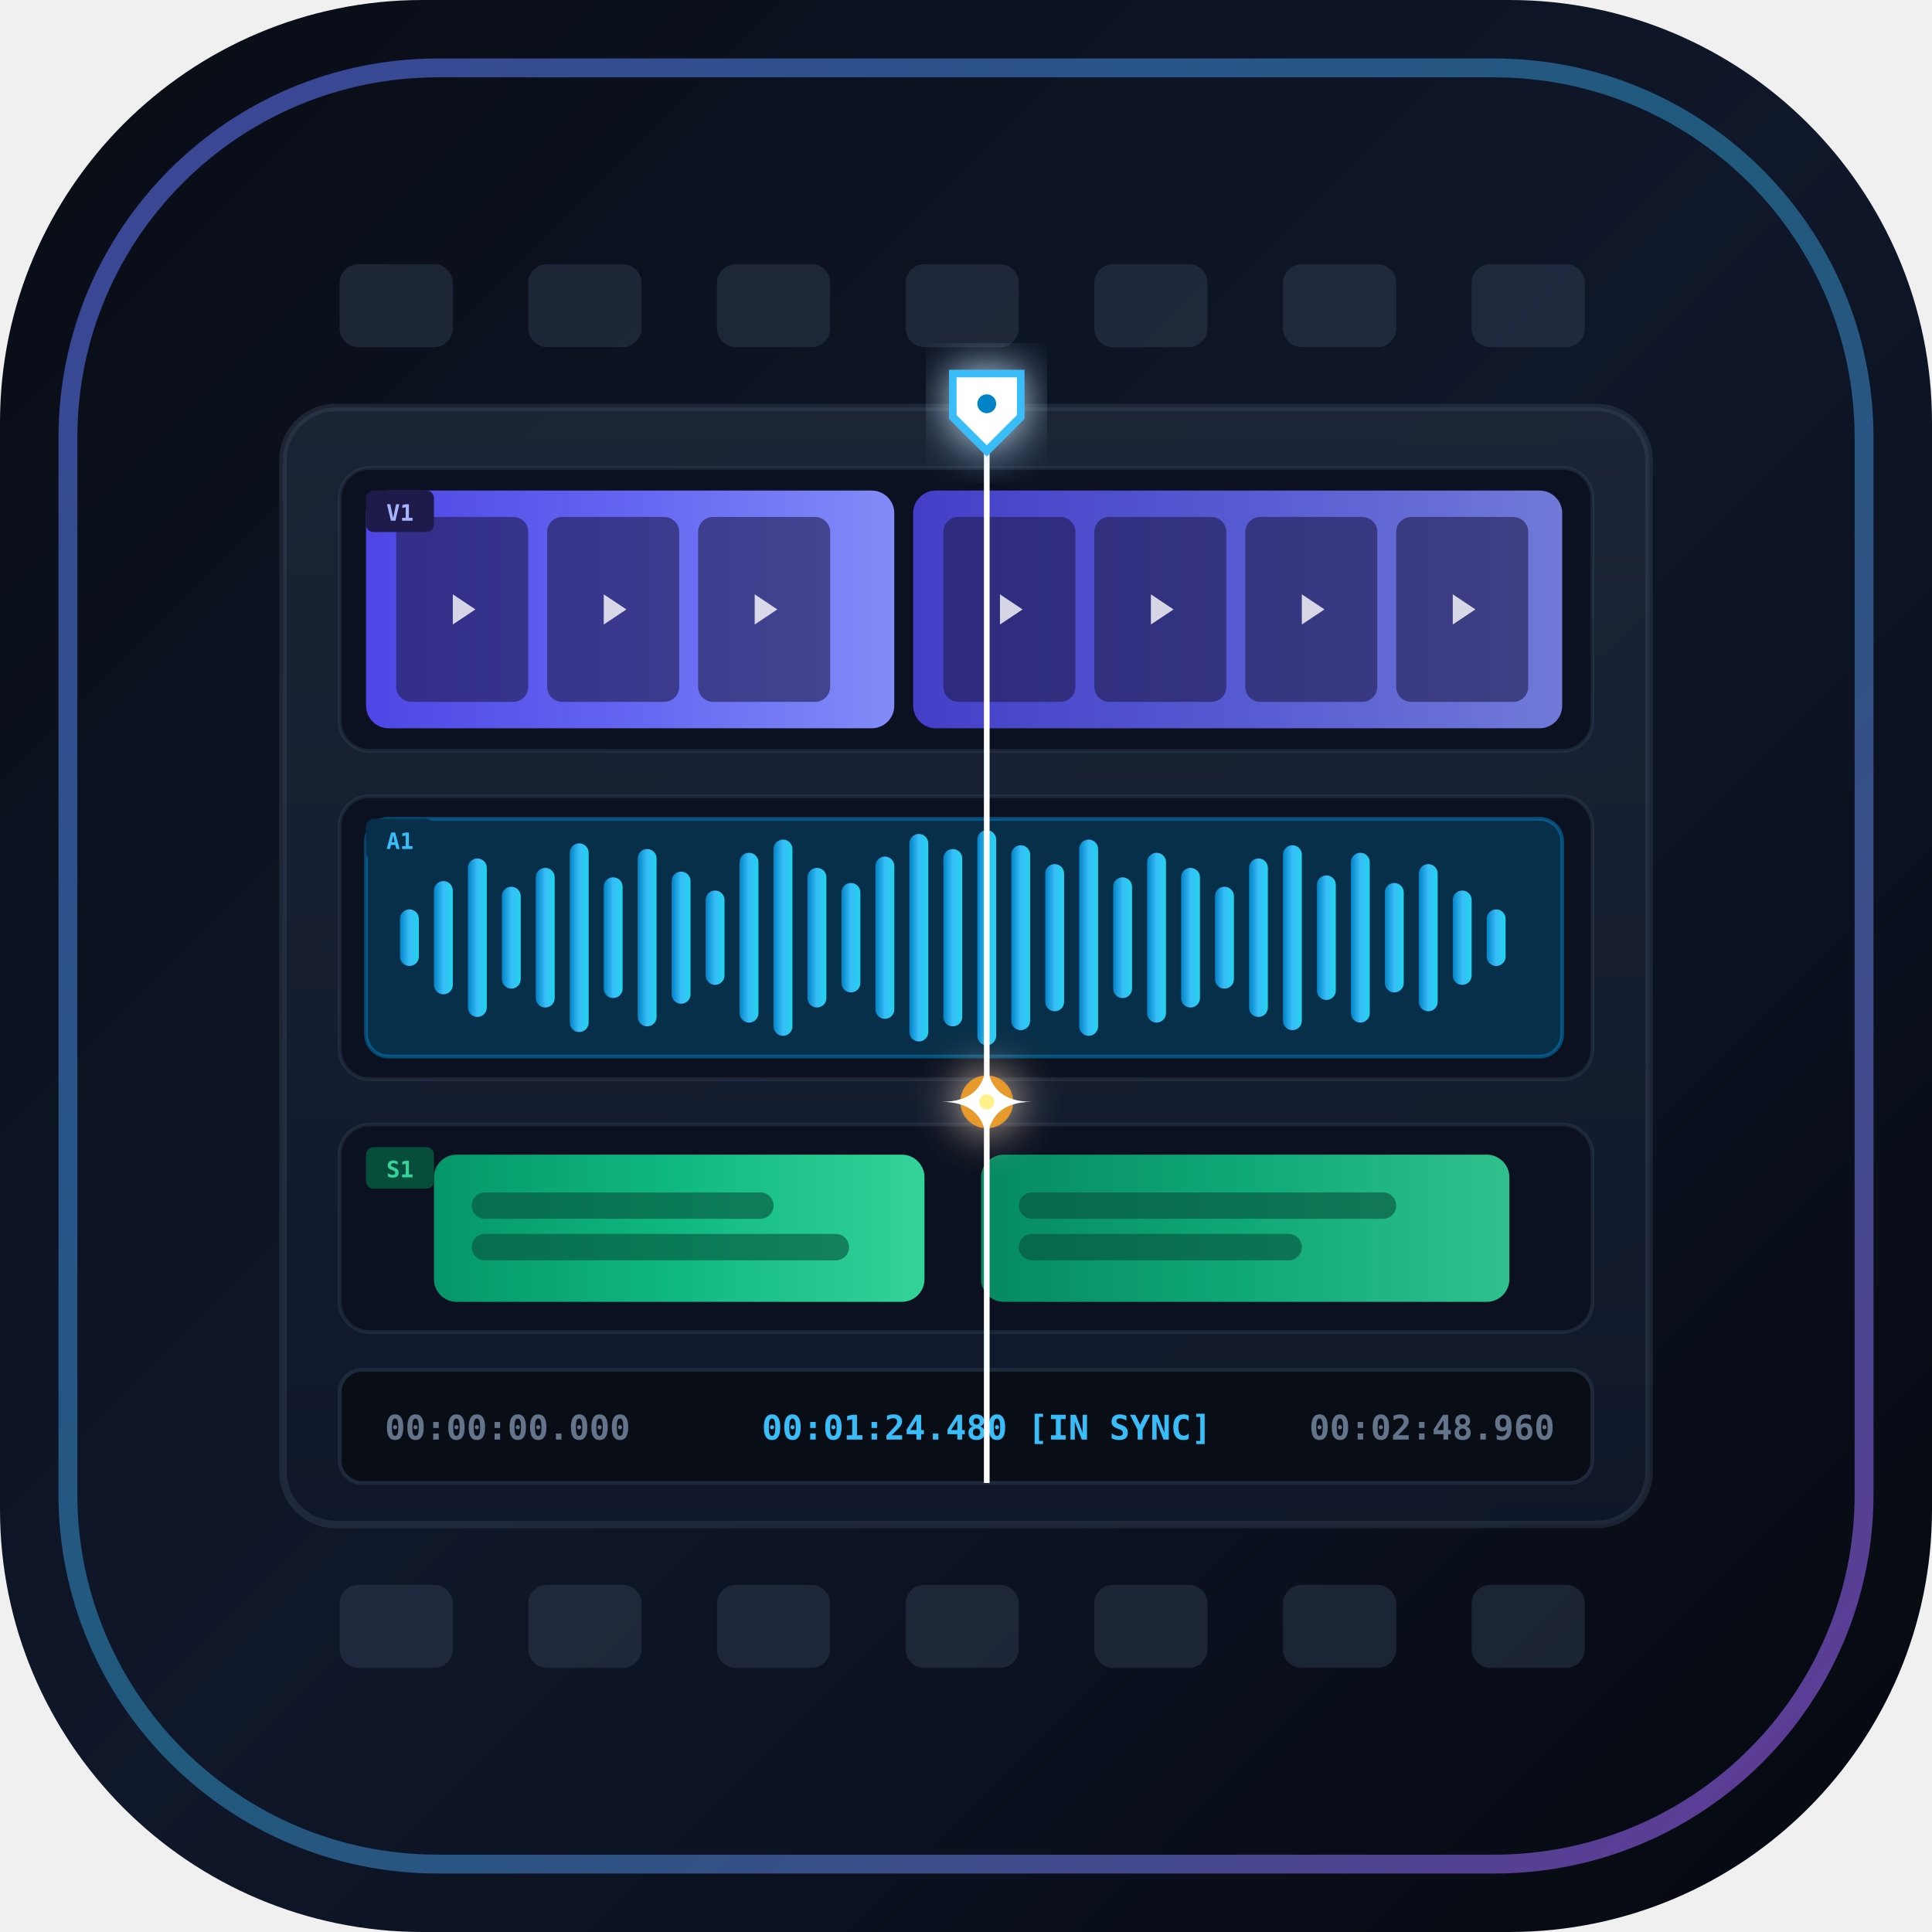
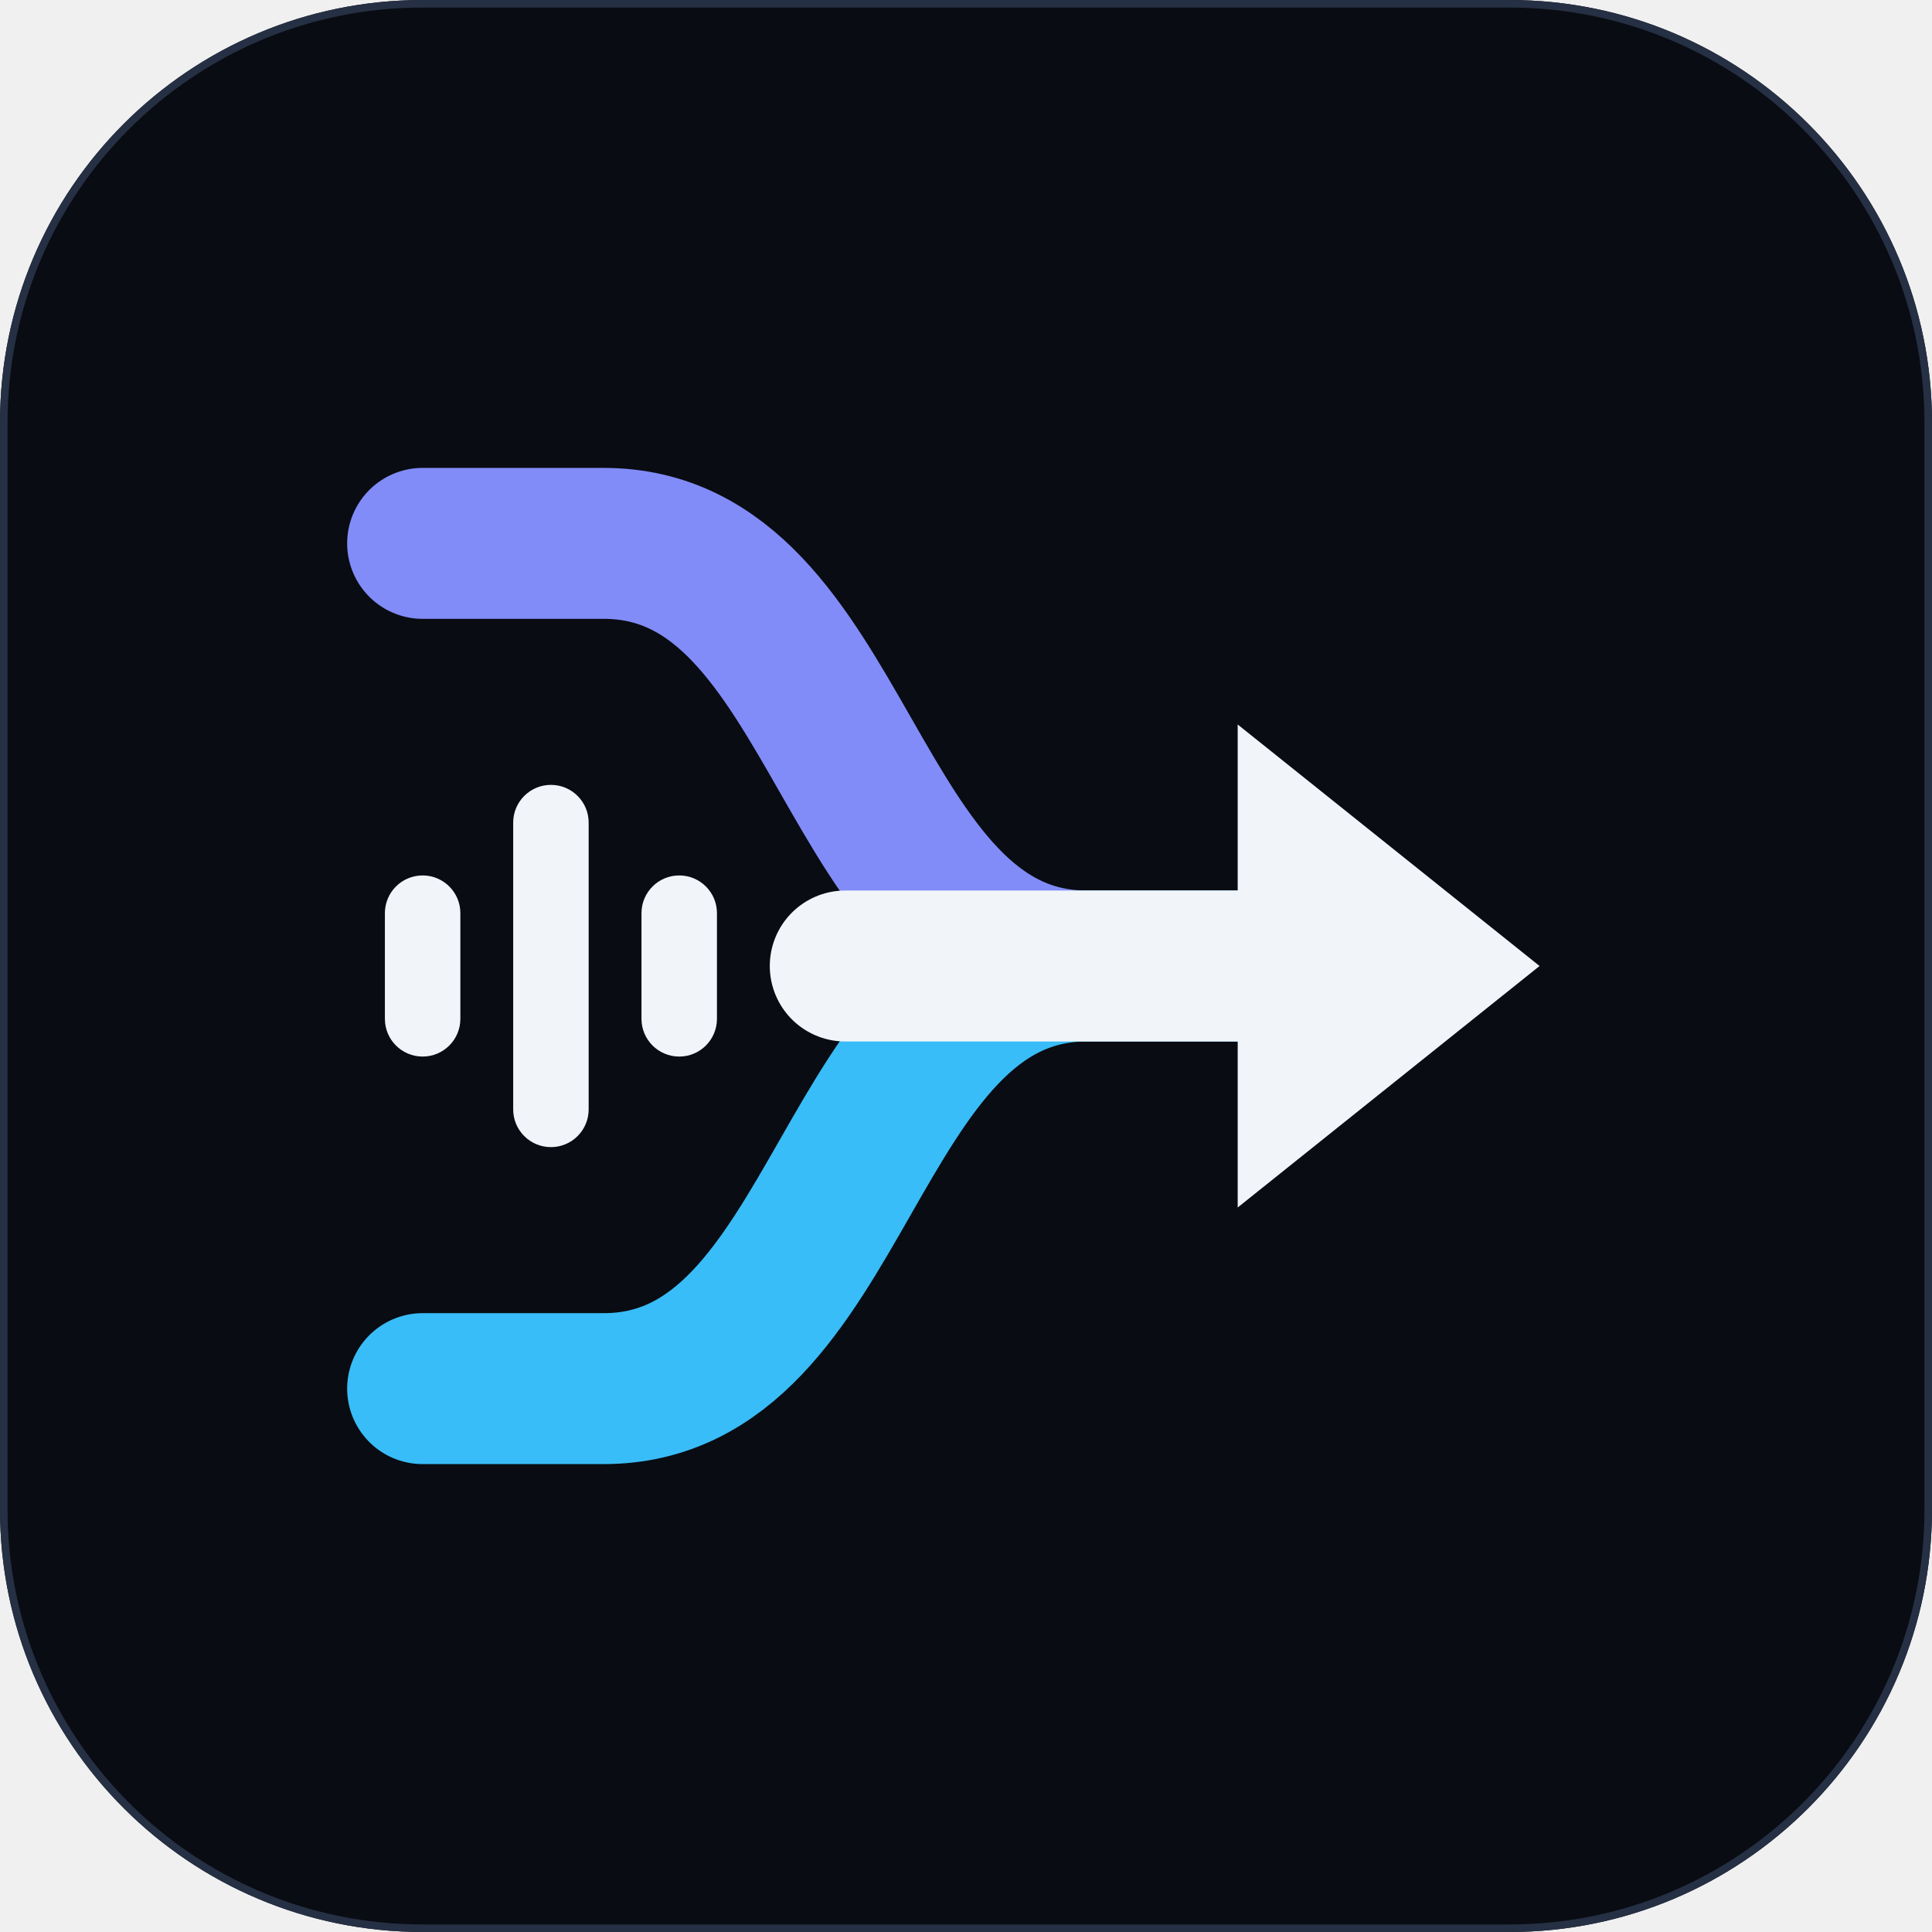
- <svg xmlns="http://www.w3.org/2000/svg" width="1024" height="1024" viewBox="0 0 1024 1024">
-   <defs>
-     <linearGradient id="bg" x1="0%" y1="0%" x2="100%" y2="100%">
-       <stop offset="0%" stop-color="#080C14" />
-       <stop offset="50%" stop-color="#0F172A" />
-       <stop offset="100%" stop-color="#05080E" />
-     </linearGradient>
-     <linearGradient id="panelGrad" x1="0%" y1="0%" x2="0%" y2="100%">
-       <stop offset="0%" stop-color="#1E293B" stop-opacity="0.8" />
-       <stop offset="100%" stop-color="#0F172A" stop-opacity="0.95" />
-     </linearGradient>
-     <linearGradient id="borderGrad" x1="0%" y1="0%" x2="100%" y2="100%">
-       <stop offset="0%" stop-color="#6366F1" stop-opacity="0.6" />
-       <stop offset="50%" stop-color="#38BDF8" stop-opacity="0.4" />
-       <stop offset="100%" stop-color="#A855F7" stop-opacity="0.6" />
-     </linearGradient>
-     <linearGradient id="videoTrackGrad" x1="0%" y1="0%" x2="100%" y2="0%">
-       <stop offset="0%" stop-color="#4F46E5" />
-       <stop offset="50%" stop-color="#6366F1" />
-       <stop offset="100%" stop-color="#818CF8" />
-     </linearGradient>
-     <linearGradient id="audioTrackGrad" x1="0%" y1="0%" x2="100%" y2="0%">
-       <stop offset="0%" stop-color="#0284C7" />
-       <stop offset="50%" stop-color="#38BDF8" />
-       <stop offset="100%" stop-color="#22D3EE" />
-     </linearGradient>
-     <linearGradient id="subTrackGrad" x1="0%" y1="0%" x2="100%" y2="0%">
-       <stop offset="0%" stop-color="#059669" />
-       <stop offset="50%" stop-color="#10B981" />
-       <stop offset="100%" stop-color="#34D399" />
-     </linearGradient>
-     <filter id="playheadGlow" x="-30%" y="-30%" width="160%" height="160%">
-       <feGaussianBlur stdDeviation="12" result="blur" />
-       <feMerge>
-         <feMergeNode in="blur" />
-         <feMergeNode in="SourceGraphic" />
-       </feMerge>
-     </filter>
-   </defs>
-   <rect width="1024" height="1024" rx="224" fill="url(#bg)" />
-   <rect x="36" y="36" width="952" height="952" rx="196" fill="none" stroke="url(#borderGrad)" stroke-width="10" />
-   <g fill="#334155" opacity="0.45">
-     <rect x="180" y="140" width="60" height="44" rx="10" />
-     <rect x="280" y="140" width="60" height="44" rx="10" />
-     <rect x="380" y="140" width="60" height="44" rx="10" />
-     <rect x="480" y="140" width="60" height="44" rx="10" />
-     <rect x="580" y="140" width="60" height="44" rx="10" />
-     <rect x="680" y="140" width="60" height="44" rx="10" />
-     <rect x="780" y="140" width="60" height="44" rx="10" />
-     <rect x="180" y="840" width="60" height="44" rx="10" />
-     <rect x="280" y="840" width="60" height="44" rx="10" />
-     <rect x="380" y="840" width="60" height="44" rx="10" />
-     <rect x="480" y="840" width="60" height="44" rx="10" />
-     <rect x="580" y="840" width="60" height="44" rx="10" />
-     <rect x="680" y="840" width="60" height="44" rx="10" />
-     <rect x="780" y="840" width="60" height="44" rx="10" />
+ <svg xmlns="http://www.w3.org/2000/svg" width="512" height="512" viewBox="0 0 512 512" fill="none" role="img" aria-labelledby="title desc">
+   <rect width="512" height="512" rx="112" fill="#090C12" />
+   <rect x="1" y="1" width="510" height="510" rx="111" stroke="#263044" stroke-width="2" />
+   <path d="M112 144H160C224 144 224 256 288 256H344" stroke="#818CF8" stroke-width="40" stroke-linecap="round" />
+   <path d="M112 368H160C224 368 224 256 288 256H344" stroke="#38BDF8" stroke-width="40" stroke-linecap="round" />
+   <g fill="#F1F5F9">
+     <rect x="102" y="232" width="20" height="48" rx="10" />
+     <rect x="136" y="208" width="20" height="96" rx="10" />
+     <rect x="170" y="232" width="20" height="48" rx="10" />
  </g>
-   <rect x="150" y="216" width="724" height="592" rx="28" fill="url(#panelGrad)" stroke="#475569" stroke-opacity="0.3" stroke-width="4" />
-   <g>
-     <rect x="180" y="248" width="664" height="150" rx="16" fill="#0B1120" stroke="#334155" stroke-opacity="0.4" stroke-width="2" />
-     <rect x="194" y="260" width="280" height="126" rx="12" fill="url(#videoTrackGrad)" />
-     <rect x="210" y="274" width="70" height="98" rx="8" fill="#1E1B4B" opacity="0.6" />
-     <polygon points="240,315 252,323 240,331" fill="#FFFFFF" opacity="0.8" />
-     <rect x="290" y="274" width="70" height="98" rx="8" fill="#1E1B4B" opacity="0.6" />
-     <polygon points="320,315 332,323 320,331" fill="#FFFFFF" opacity="0.8" />
-     <rect x="370" y="274" width="70" height="98" rx="8" fill="#1E1B4B" opacity="0.6" />
-     <polygon points="400,315 412,323 400,331" fill="#FFFFFF" opacity="0.8" />
-     <rect x="484" y="260" width="344" height="126" rx="12" fill="url(#videoTrackGrad)" opacity="0.85" />
-     <rect x="500" y="274" width="70" height="98" rx="8" fill="#1E1B4B" opacity="0.6" />
-     <polygon points="530,315 542,323 530,331" fill="#FFFFFF" opacity="0.8" />
-     <rect x="580" y="274" width="70" height="98" rx="8" fill="#1E1B4B" opacity="0.6" />
-     <polygon points="610,315 622,323 610,331" fill="#FFFFFF" opacity="0.8" />
-     <rect x="660" y="274" width="70" height="98" rx="8" fill="#1E1B4B" opacity="0.6" />
-     <polygon points="690,315 702,323 690,331" fill="#FFFFFF" opacity="0.8" />
-     <rect x="740" y="274" width="70" height="98" rx="8" fill="#1E1B4B" opacity="0.6" />
-     <polygon points="770,315 782,323 770,331" fill="#FFFFFF" opacity="0.8" />
-     <rect x="194" y="260" width="36" height="22" rx="4" fill="#1E1B4B" />
-     <text x="212" y="276" fill="#A5B4FC" font-family="'JetBrains Mono', monospace" font-size="12" font-weight="800" text-anchor="middle">V1</text>
-   </g>
-   <g>
-     <rect x="180" y="422" width="664" height="150" rx="16" fill="#0B1120" stroke="#334155" stroke-opacity="0.4" stroke-width="2" />
-     <rect x="194" y="434" width="634" height="126" rx="12" fill="#082F49" stroke="#0284C7" stroke-opacity="0.5" stroke-width="2" />
-     <g fill="url(#audioTrackGrad)">
-       <rect x="212" y="482" width="10" height="30" rx="5" />
-       <rect x="230" y="467" width="10" height="60" rx="5" />
-       <rect x="248" y="455" width="10" height="84" rx="5" />
-       <rect x="266" y="470" width="10" height="54" rx="5" />
-       <rect x="284" y="460" width="10" height="74" rx="5" />
-       <rect x="302" y="447" width="10" height="100" rx="5" />
-       <rect x="320" y="465" width="10" height="64" rx="5" />
-       <rect x="338" y="450" width="10" height="94" rx="5" />
-       <rect x="356" y="462" width="10" height="70" rx="5" />
-       <rect x="374" y="472" width="10" height="50" rx="5" />
-       <rect x="392" y="452" width="10" height="90" rx="5" />
-       <rect x="410" y="445" width="10" height="104" rx="5" />
-       <rect x="428" y="460" width="10" height="74" rx="5" />
-       <rect x="446" y="468" width="10" height="58" rx="5" />
-       <rect x="464" y="454" width="10" height="86" rx="5" />
-       <rect x="482" y="442" width="10" height="110" rx="5" />
-       <rect x="500" y="450" width="10" height="94" rx="5" />
-       <rect x="518" y="440" width="10" height="114" rx="5" />
-       <rect x="536" y="448" width="10" height="98" rx="5" />
-       <rect x="554" y="458" width="10" height="78" rx="5" />
-       <rect x="572" y="445" width="10" height="104" rx="5" />
-       <rect x="590" y="465" width="10" height="64" rx="5" />
-       <rect x="608" y="452" width="10" height="90" rx="5" />
-       <rect x="626" y="460" width="10" height="74" rx="5" />
-       <rect x="644" y="470" width="10" height="54" rx="5" />
-       <rect x="662" y="455" width="10" height="84" rx="5" />
-       <rect x="680" y="448" width="10" height="98" rx="5" />
-       <rect x="698" y="464" width="10" height="66" rx="5" />
-       <rect x="716" y="452" width="10" height="90" rx="5" />
-       <rect x="734" y="468" width="10" height="58" rx="5" />
-       <rect x="752" y="458" width="10" height="78" rx="5" />
-       <rect x="770" y="472" width="10" height="50" rx="5" />
-       <rect x="788" y="482" width="10" height="30" rx="5" />
-     </g>
-     <rect x="194" y="434" width="36" height="22" rx="4" fill="#082F49" />
-     <text x="212" y="450" fill="#38BDF8" font-family="'JetBrains Mono', monospace" font-size="12" font-weight="800" text-anchor="middle">A1</text>
-   </g>
-   <g>
-     <rect x="180" y="596" width="664" height="110" rx="16" fill="#0B1120" stroke="#334155" stroke-opacity="0.4" stroke-width="2" />
-     <rect x="230" y="612" width="260" height="78" rx="12" fill="url(#subTrackGrad)" />
-     <rect x="250" y="632" width="160" height="14" rx="7" fill="#064E3B" opacity="0.6" />
-     <rect x="250" y="654" width="200" height="14" rx="7" fill="#064E3B" opacity="0.6" />
-     <rect x="520" y="612" width="280" height="78" rx="12" fill="url(#subTrackGrad)" opacity="0.9" />
-     <rect x="540" y="632" width="200" height="14" rx="7" fill="#064E3B" opacity="0.6" />
-     <rect x="540" y="654" width="150" height="14" rx="7" fill="#064E3B" opacity="0.6" />
-     <rect x="194" y="608" width="36" height="22" rx="4" fill="#064E3B" />
-     <text x="212" y="624" fill="#34D399" font-family="'JetBrains Mono', monospace" font-size="12" font-weight="800" text-anchor="middle">S1</text>
-   </g>
-   <rect x="180" y="726" width="664" height="60" rx="12" fill="#090D16" stroke="#1E293B" stroke-width="2" />
-   <text x="204" y="763" fill="#64748B" font-family="'JetBrains Mono', monospace" font-size="18" font-weight="700">00:00:00.000</text>
-   <text x="523" y="763" fill="#38BDF8" font-family="'JetBrains Mono', monospace" font-size="18" font-weight="800" text-anchor="middle">00:01:24.480 [IN SYNC]</text>
-   <text x="824" y="763" fill="#64748B" font-family="'JetBrains Mono', monospace" font-size="18" font-weight="700" text-anchor="end">00:02:48.960</text>
-   <line x1="523" y1="216" x2="523" y2="786" stroke="#38BDF8" stroke-width="6" filter="url(#playheadGlow)" />
-   <line x1="523" y1="216" x2="523" y2="786" stroke="#FFFFFF" stroke-width="3" />
-   <g filter="url(#playheadGlow)">
-     <polygon points="503,196 543,196 543,222 523,242 503,222" fill="#38BDF8" />
-     <polygon points="507,200 539,200 539,220 523,236 507,220" fill="#FFFFFF" />
-     <circle cx="523" cy="214" r="5" fill="#0284C7" />
-   </g>
-   <g filter="url(#playheadGlow)">
-     <circle cx="523" cy="584" r="14" fill="#F59E0B" opacity="0.9" />
-     <path d="M 523 560 Q 523 584 547 584 Q 523 584 523 608 Q 523 584 499 584 Q 523 584 523 560 Z" fill="#FFFFFF" />
-     <circle cx="523" cy="584" r="4" fill="#FEF08A" />
-   </g>
+   <path d="M224 256H344" stroke="#F1F5F9" stroke-width="40" stroke-linecap="round" />
+   <path d="M328 192L408 256L328 320V192Z" fill="#F1F5F9" />
</svg>
